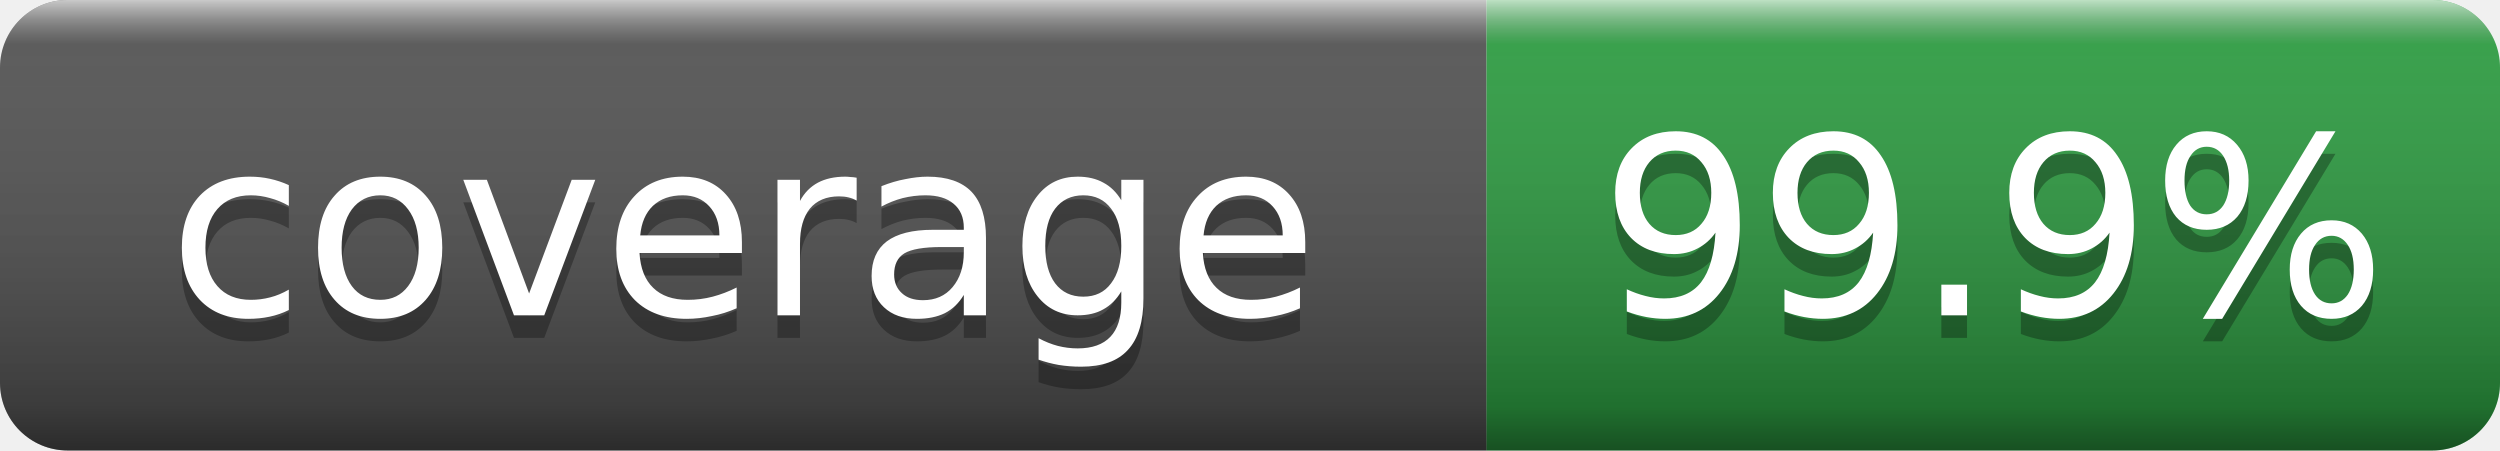
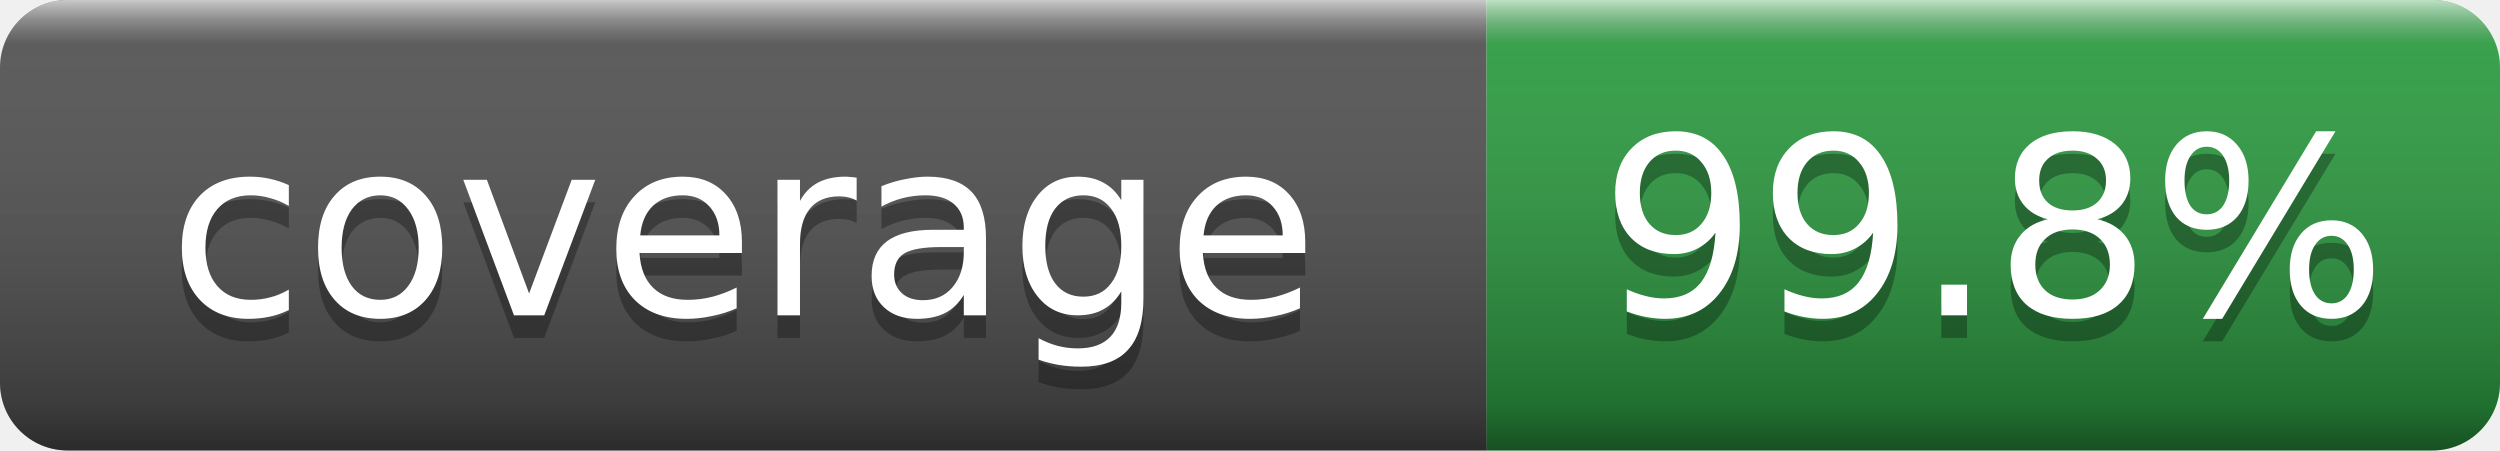
- <svg xmlns="http://www.w3.org/2000/svg" width="111" height="20" role="img" aria-label="coverage: 99.9%">
+ <svg xmlns="http://www.w3.org/2000/svg" width="111" height="20" role="img" aria-label="coverage: 99.8%">
  <linearGradient id="smooth" x2="0" y2="100%">
    <stop offset="0" stop-color="#fff" stop-opacity=".7" />
    <stop offset=".1" stop-color="#aaa" stop-opacity=".1" />
    <stop offset=".9" stop-color="#000" stop-opacity=".3" />
    <stop offset="1" stop-color="#000" stop-opacity=".5" />
  </linearGradient>
  <clipPath id="round">
    <rect width="111" height="20" rx="3" fill="#fff" />
  </clipPath>
  <g clip-path="url(#round)">
    <rect width="66" height="20" fill="#555" />
    <rect x="66" width="45" height="20" fill="#2ea043" />
    <rect width="111" height="20" fill="url(#smooth)" />
  </g>
  <g fill="#fff" text-anchor="middle" font-family="Verdana,Geneva,DejaVu Sans,sans-serif" font-size="11">
    <text x="33" y="15" fill="#010101" fill-opacity=".3">coverage</text>
    <text x="33" y="14">coverage</text>
-     <text x="88.5" y="15" fill="#010101" fill-opacity=".3">99.9%</text>
-     <text x="88.5" y="14">99.9%</text>
+     <text x="88.5" y="15" fill="#010101" fill-opacity=".3">99.8%</text>
+     <text x="88.5" y="14">99.8%</text>
  </g>
</svg>
